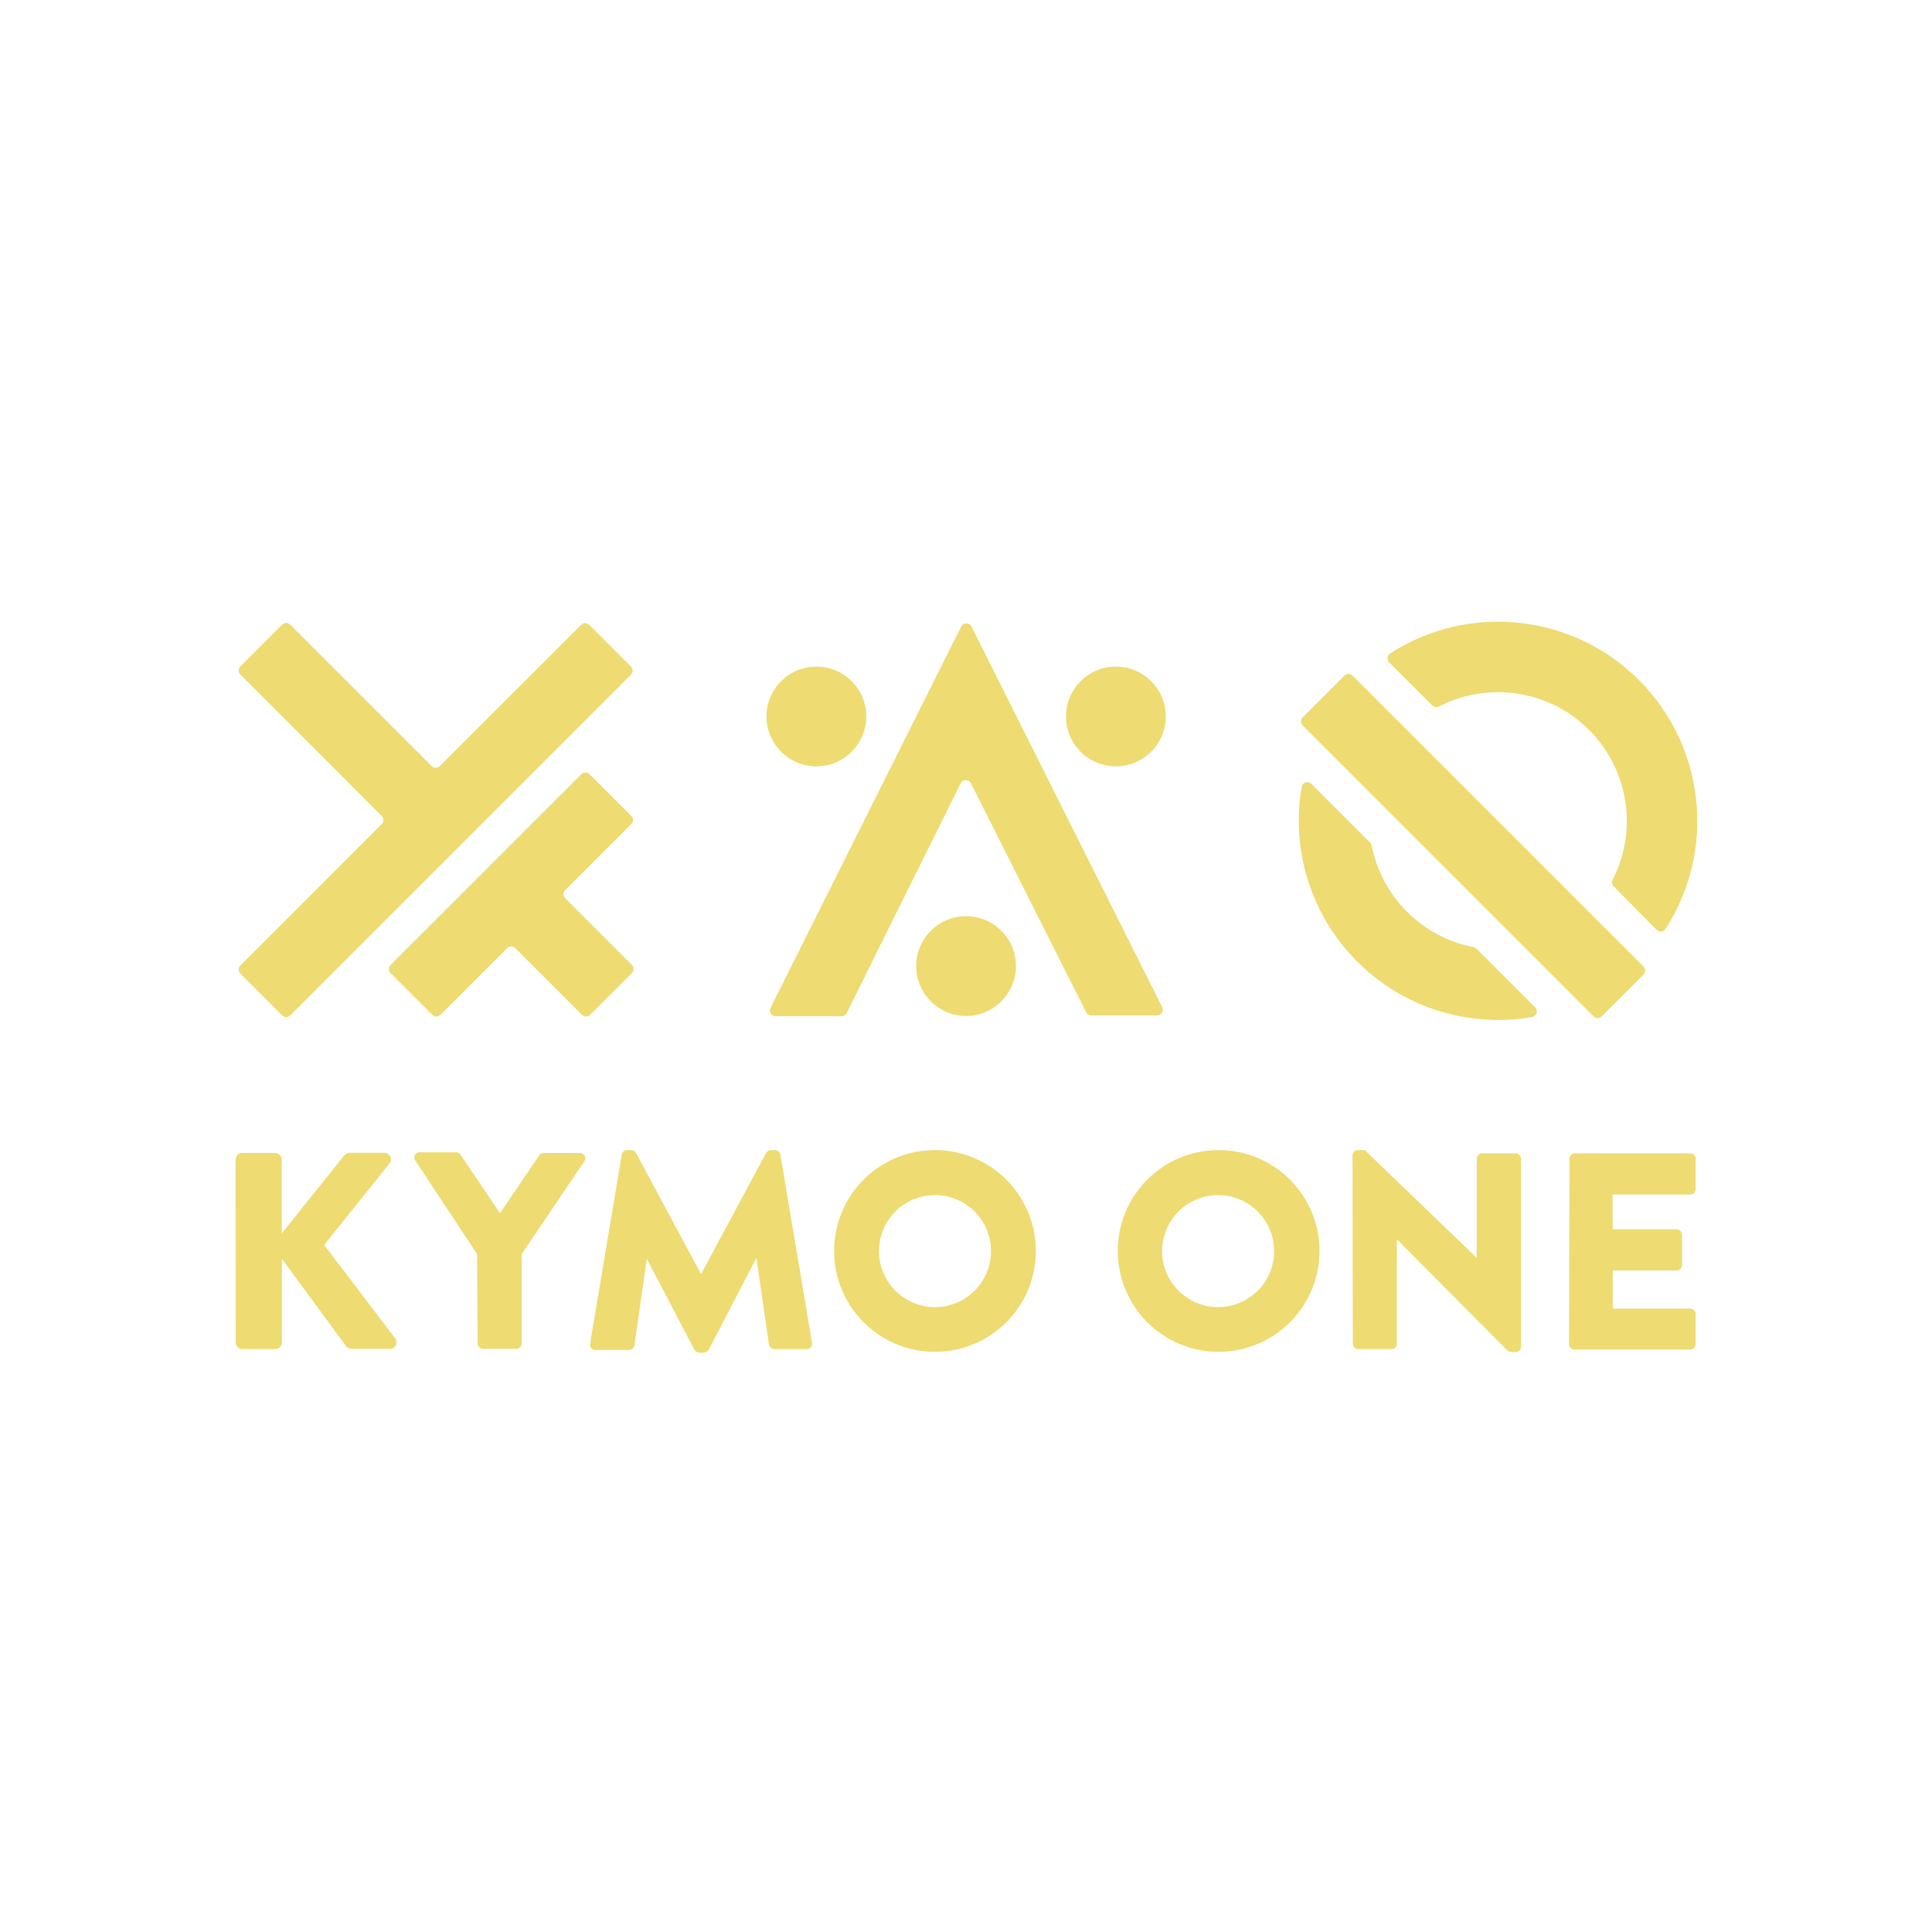
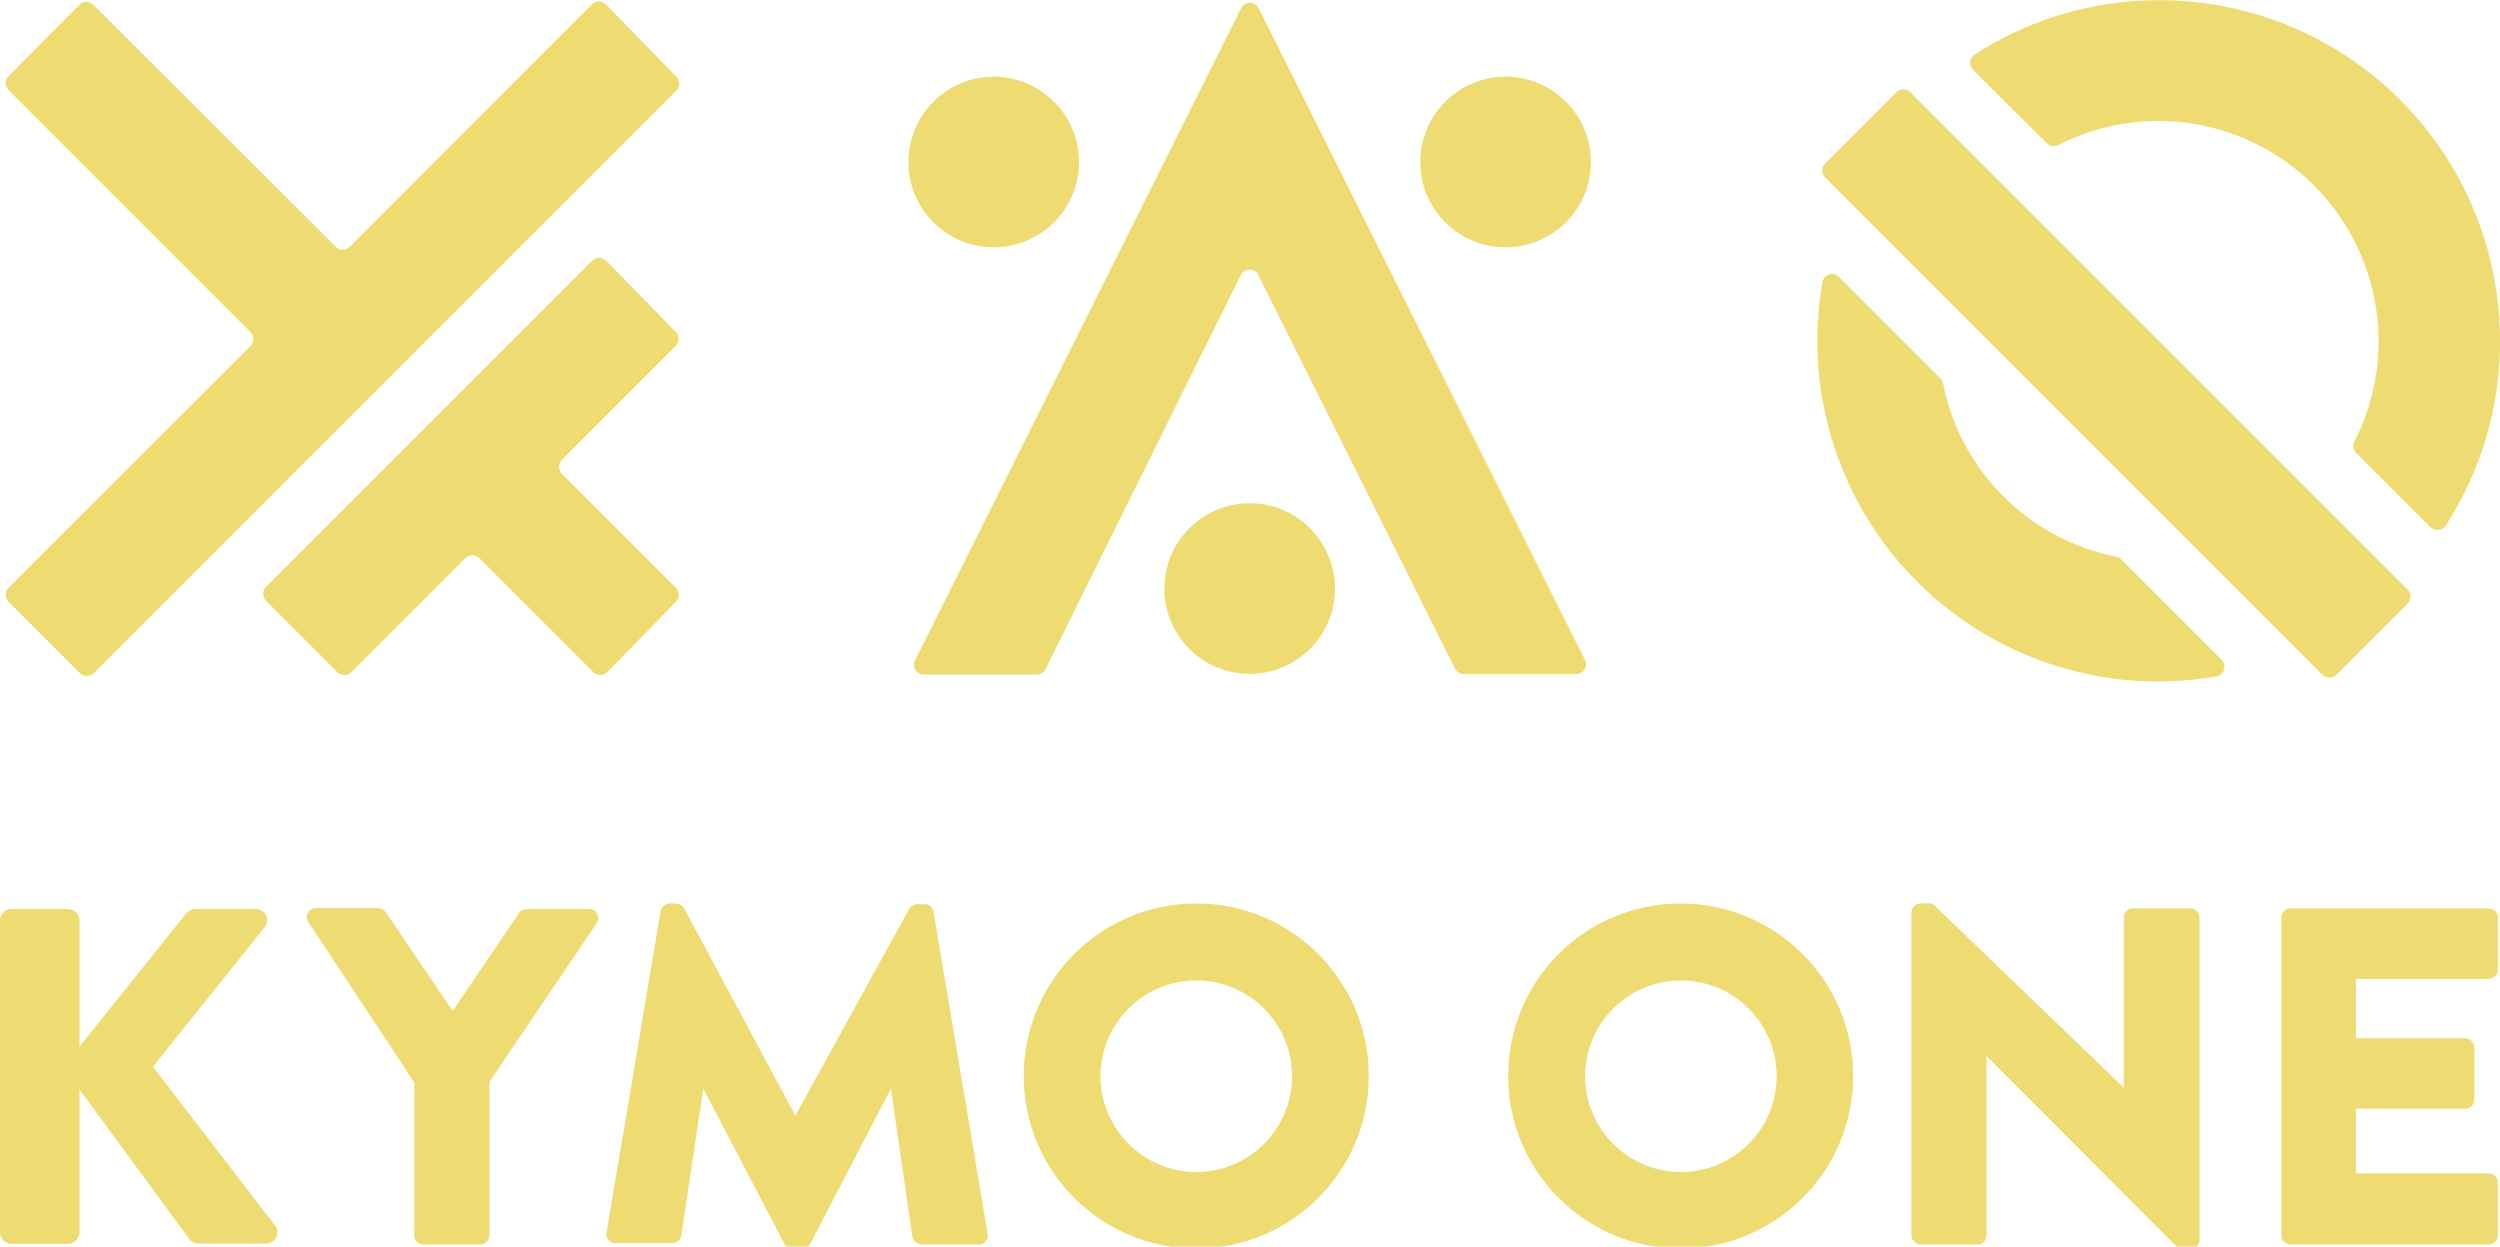
- <svg xmlns="http://www.w3.org/2000/svg" viewBox="0 0 141.73 141.73">
+ <svg xmlns="http://www.w3.org/2000/svg" xmlns:xlink="http://www.w3.org/1999/xlink" viewBox="0 0 107.25 53.48" preserveAspectRatio="xMidYMid">
+   <style>.cls-1{fill:#eedb72}@media all and (min-width:640px){#centered{display:none}#left-aligned{display:block}}</style>
  <defs>
-     <style>.cls-1{fill:#eedb72}</style>
+     <g id="logo" data-name="Laag 2">
+       <path class="cls-1" d="M29 14.25l-3-3.07a.42.42 0 0 0-.59 0l-14 14a.42.42 0 0 0 0 .59l3.07 3.07a.42.42 0 0 0 .59 0l4.9-4.9a.42.42 0 0 1 .59 0l4.9 4.9a.42.42 0 0 0 .59 0L29 25.81a.42.42 0 0 0 0-.59l-4.9-4.9a.42.42 0 0 1 0-.59l4.9-4.9a.42.42 0 0 0 0-.58zM25.38.2L15 10.59a.42.42 0 0 1-.59 0L4 .2a.42.42 0 0 0-.59 0L.36 3.27a.42.42 0 0 0 0 .59l10.39 10.39a.42.42 0 0 1 0 .59L.36 25.22a.42.42 0 0 0 0 .59l3.07 3.07a.42.42 0 0 0 .59 0l25-25a.42.42 0 0 0 0-.59L26 .2a.42.42 0 0 0-.62 0zM0 39.46A.49.49 0 0 1 .51 39h2.41a.5.5 0 0 1 .49.49v5.41L8 39.17a.61.61 0 0 1 .37-.17H11a.48.48 0 0 1 .37.76l-4.81 6 5.25 6.83a.48.48 0 0 1-.39.76H8.53a.56.56 0 0 1-.37-.14l-4.75-6.47v6.13a.5.5 0 0 1-.49.49H.51a.49.49 0 0 1-.51-.49zM17.77 46.43l-4.54-6.87a.38.38 0 0 1 .33-.6h2.67a.41.41 0 0 1 .33.19l2.86 4.22 2.86-4.22a.38.38 0 0 1 .32-.15h2.67a.38.38 0 0 1 .33.6L21 46.41V53a.4.4 0 0 1-.39.39h-2.45a.39.39 0 0 1-.39-.39zM28.34 39.09a.39.39 0 0 1 .37-.33H29a.45.45 0 0 1 .35.21l4.77 8.89L39 39a.45.45 0 0 1 .35-.21h.33a.39.39 0 0 1 .37.33l2.32 13.82a.38.38 0 0 1-.39.45h-2.45a.42.42 0 0 1-.39-.33l-.92-6.36-3.46 6.66a.48.48 0 0 1-.35.23H34a.45.45 0 0 1-.35-.23l-3.48-6.66-.94 6.3a.4.4 0 0 1-.39.33h-2.43a.38.38 0 0 1-.39-.45zM51.3 38.76a7.4 7.4 0 1 1-7.38 7.42 7.39 7.39 0 0 1 7.38-7.42zm0 11.52a4.11 4.11 0 1 0-4.09-4.09 4.12 4.12 0 0 0 4.09 4.09zM72.08 38.76a7.4 7.4 0 1 1-7.38 7.42 7.39 7.39 0 0 1 7.38-7.42zm0 11.52a4.11 4.11 0 1 0-4.08-4.1 4.12 4.12 0 0 0 4.08 4.1zM82 39.13a.39.39 0 0 1 .39-.37h.51l8.21 7.9v-7.3a.39.39 0 0 1 .39-.39h2.47a.41.41 0 0 1 .39.39V53.2a.39.39 0 0 1-.39.37h-.33a.61.61 0 0 1-.27-.1l-8.15-8.17V53a.39.39 0 0 1-.39.39h-2.47A.41.41 0 0 1 82 53zM97.87 39.36a.39.39 0 0 1 .39-.39h8.51a.39.39 0 0 1 .39.39v2.24a.39.39 0 0 1-.39.39h-5.7v2.55h4.69a.41.41 0 0 1 .39.39v2.24a.39.39 0 0 1-.39.39h-4.69v2.78h5.7a.39.39 0 0 1 .39.39V53a.39.39 0 0 1-.39.39h-8.51a.39.39 0 0 1-.39-.39z" />
+       <circle class="cls-1" cx="42.63" cy="6.95" r="3.66" />
+       <circle class="cls-1" cx="64.59" cy="6.95" r="3.66" />
+       <circle class="cls-1" cx="53.61" cy="25.25" r="3.66" />
+       <path class="cls-1" d="M53.21 11.84l-8.36 16.87a.42.42 0 0 1-.37.23h-4.86a.42.42 0 0 1-.37-.6l14-28a.42.42 0 0 1 .74 0L68 28.32a.42.42 0 0 1-.37.6h-4.84a.42.42 0 0 1-.37-.23L54 11.84a.42.42 0 0 0-.79 0z" />
+       <rect class="cls-1" x="88.21" y=".94" width="5.17" height="31.02" rx=".42" ry=".42" transform="rotate(-45 90.795 16.452)" />
+       <path class="cls-1" d="M101 18.95A9.45 9.45 0 0 0 88.3 6.22a.42.42 0 0 1-.49-.07L84.65 3a.43.43 0 0 1 .06-.66 14.62 14.62 0 0 1 20.21 20.21.43.43 0 0 1-.66.06l-3.16-3.16a.42.42 0 0 1-.1-.5zM83.35 16.41a9.45 9.45 0 0 0 7.48 7.48.4.4 0 0 1 .17.11l4.3 4.3a.42.42 0 0 1-.22.72 14.84 14.84 0 0 1-4 .14 14.62 14.62 0 0 1-12.9-17.05.42.42 0 0 1 .72-.22l4.3 4.3a.4.4 0 0 1 .15.22z" />
+     </g>
  </defs>
-   <g id="Laag_2" data-name="Laag 2">
-     <path class="cls-1" d="M46.31 59.86l-3.07-3.07a.42.42 0 0 0-.59 0l-14 14a.42.42 0 0 0 0 .59l3.07 3.07a.42.42 0 0 0 .59 0l4.9-4.9a.42.42 0 0 1 .59 0l4.9 4.9a.42.42 0 0 0 .59 0l3.07-3.07a.42.42 0 0 0 0-.59l-4.9-4.9a.42.42 0 0 1 0-.59l4.9-4.9a.42.42 0 0 0-.05-.54zM42.65 45.82L32.26 56.2a.42.42 0 0 1-.59 0L21.29 45.82a.42.42 0 0 0-.59 0l-3.07 3.07a.42.42 0 0 0 0 .59L28 59.86a.42.42 0 0 1 0 .59L17.63 70.83a.42.42 0 0 0 0 .59l3.07 3.07a.42.42 0 0 0 .59 0l25-25a.42.42 0 0 0 0-.59l-3.07-3.07a.42.42 0 0 0-.57-.01zM17.28 85.07a.49.49 0 0 1 .49-.49h2.41a.5.5 0 0 1 .49.49v5.41l4.57-5.7a.61.61 0 0 1 .39-.21h2.59a.48.48 0 0 1 .37.76l-4.81 6L29 98.19a.48.48 0 0 1-.39.76H25.8a.56.56 0 0 1-.37-.14l-4.75-6.46v6.13a.5.5 0 0 1-.49.49h-2.41a.49.49 0 0 1-.49-.49zM35 92l-4.54-6.87a.38.38 0 0 1 .33-.6h2.67a.41.41 0 0 1 .33.19L36.68 89l2.86-4.22a.38.38 0 0 1 .33-.19h2.67a.38.38 0 0 1 .33.6L38.27 92v6.56a.4.4 0 0 1-.39.39h-2.45a.39.39 0 0 1-.39-.39zM45.61 84.7a.39.39 0 0 1 .37-.33h.33a.45.45 0 0 1 .35.21l4.77 8.89 4.77-8.89a.45.45 0 0 1 .35-.21h.33a.39.39 0 0 1 .37.33l2.32 13.82a.38.38 0 0 1-.39.45H56.8a.42.42 0 0 1-.39-.33l-.92-6.36L52 99a.48.48 0 0 1-.35.23h-.37a.45.45 0 0 1-.35-.23l-3.48-6.66-.91 6.36a.4.4 0 0 1-.39.33h-2.47a.38.38 0 0 1-.39-.45zM68.57 84.37a7.4 7.4 0 1 1-7.38 7.42 7.39 7.39 0 0 1 7.38-7.42zm0 11.52a4.11 4.11 0 1 0-4.09-4.09 4.12 4.12 0 0 0 4.09 4.09zM89.34 84.37A7.4 7.4 0 1 1 82 91.8a7.39 7.39 0 0 1 7.34-7.43zm0 11.52a4.11 4.11 0 1 0-4.09-4.09 4.12 4.12 0 0 0 4.09 4.09zM99.22 84.74a.39.39 0 0 1 .39-.37h.51l8.21 7.9V85a.39.39 0 0 1 .39-.39h2.47a.41.41 0 0 1 .39.39v13.81a.39.39 0 0 1-.39.37h-.33a.61.61 0 0 1-.27-.1l-8.12-8.17v7.67a.39.39 0 0 1-.39.39h-2.45a.41.41 0 0 1-.39-.39zM115.14 85a.39.39 0 0 1 .39-.39H124a.39.39 0 0 1 .39.39v2.24a.39.39 0 0 1-.39.39h-5.7v2.55h4.7a.41.41 0 0 1 .39.39v2.24a.39.39 0 0 1-.39.39h-4.69V96H124a.39.39 0 0 1 .39.39v2.24a.39.39 0 0 1-.39.37h-8.51a.39.39 0 0 1-.39-.39z" />
-     <circle class="cls-1" cx="59.89" cy="52.56" r="3.66" />
-     <circle class="cls-1" cx="81.86" cy="52.56" r="3.66" />
-     <circle class="cls-1" cx="70.87" cy="70.87" r="3.66" />
-     <path class="cls-1" d="M70.48 57.45l-8.37 16.87a.42.42 0 0 1-.37.23h-4.85a.42.42 0 0 1-.37-.6l14-28a.42.42 0 0 1 .74 0l14 27.94a.42.42 0 0 1-.37.6h-4.84a.42.42 0 0 1-.37-.23l-8.46-16.81a.42.42 0 0 0-.74 0z" />
-     <rect class="cls-1" x="105.48" y="46.55" width="5.17" height="31.02" rx=".42" ry=".42" transform="rotate(-45 108.065 62.058)" />
-     <path class="cls-1" d="M118.29 64.56a9.45 9.45 0 0 0-12.73-12.73.42.42 0 0 1-.49-.07l-3.16-3.16a.43.43 0 0 1 .06-.66 14.62 14.62 0 0 1 20.21 20.21.43.43 0 0 1-.66.06L118.36 65a.42.42 0 0 1-.07-.44zM100.62 62a9.45 9.45 0 0 0 7.48 7.48.4.4 0 0 1 .21.11l4.3 4.3a.42.42 0 0 1-.22.72 14.62 14.62 0 0 1-16.9-16.88.42.42 0 0 1 .72-.22l4.3 4.3a.4.4 0 0 1 .11.19z" />
-   </g>
+   <svg viewBox="0 0 107.25 53.48" id="centered" preserveAspectRatio="xMidYMid">
+     <use xlink:href="#logo" />
+   </svg>
</svg>
